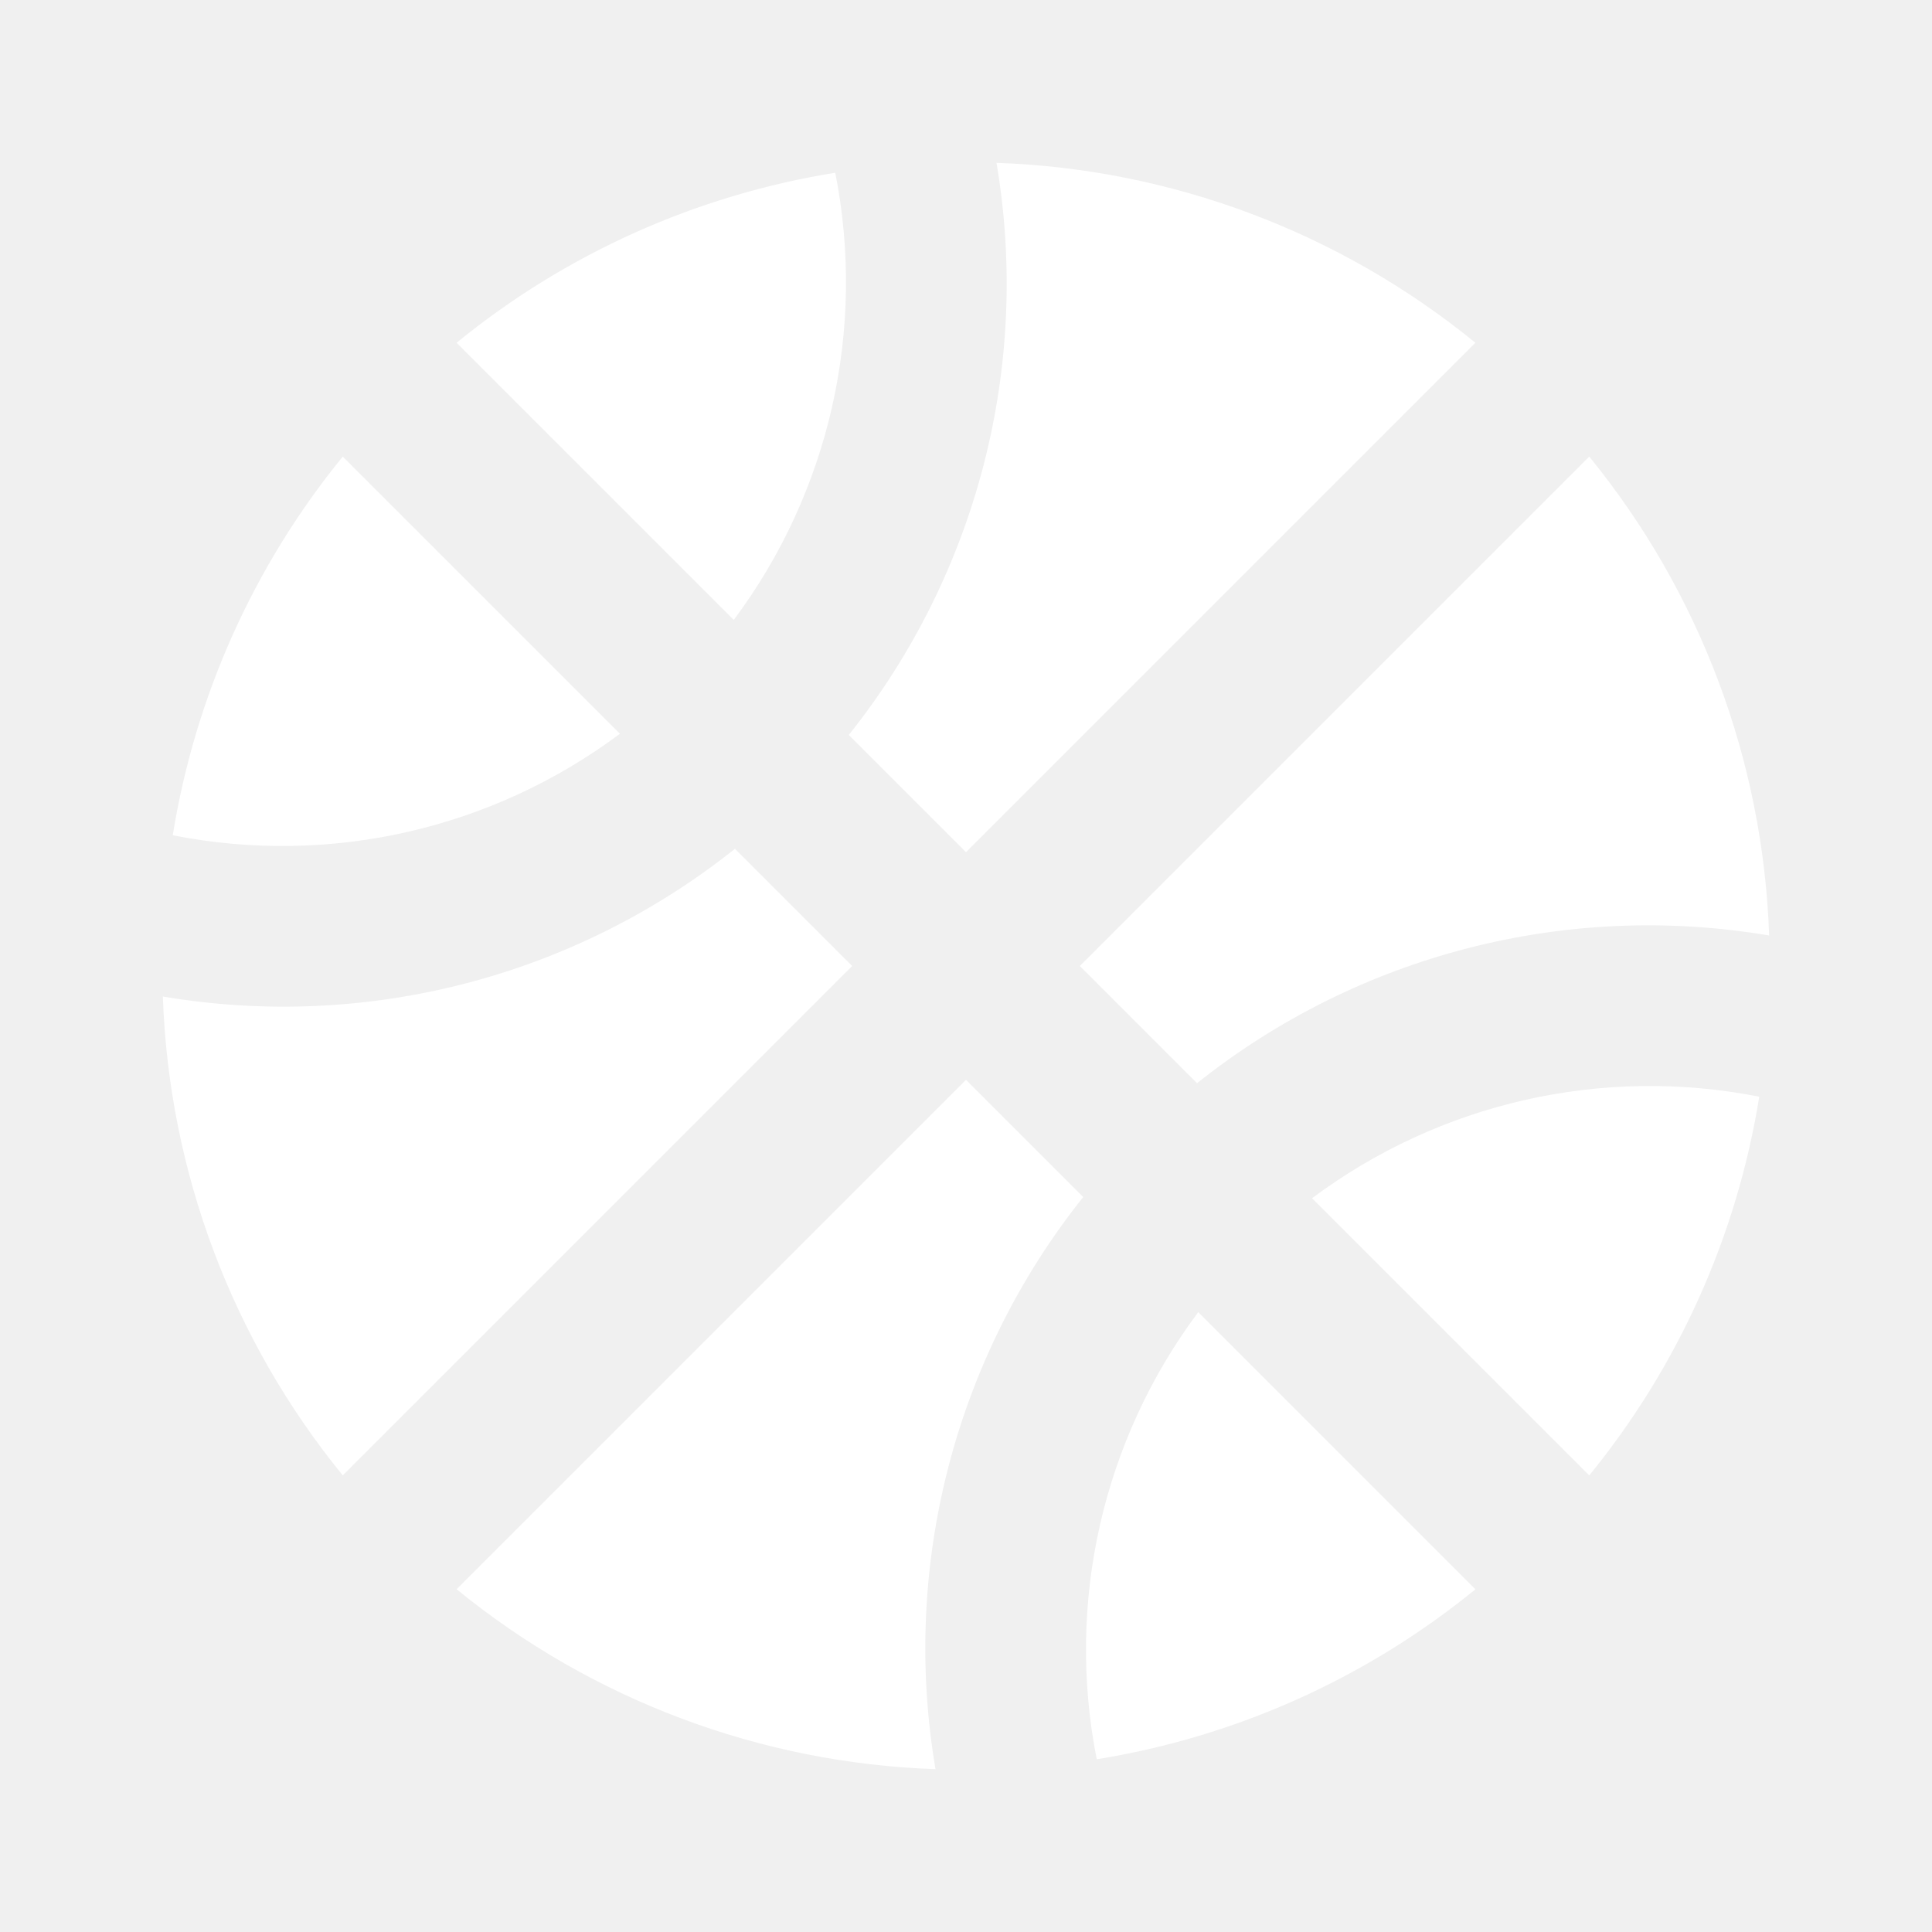
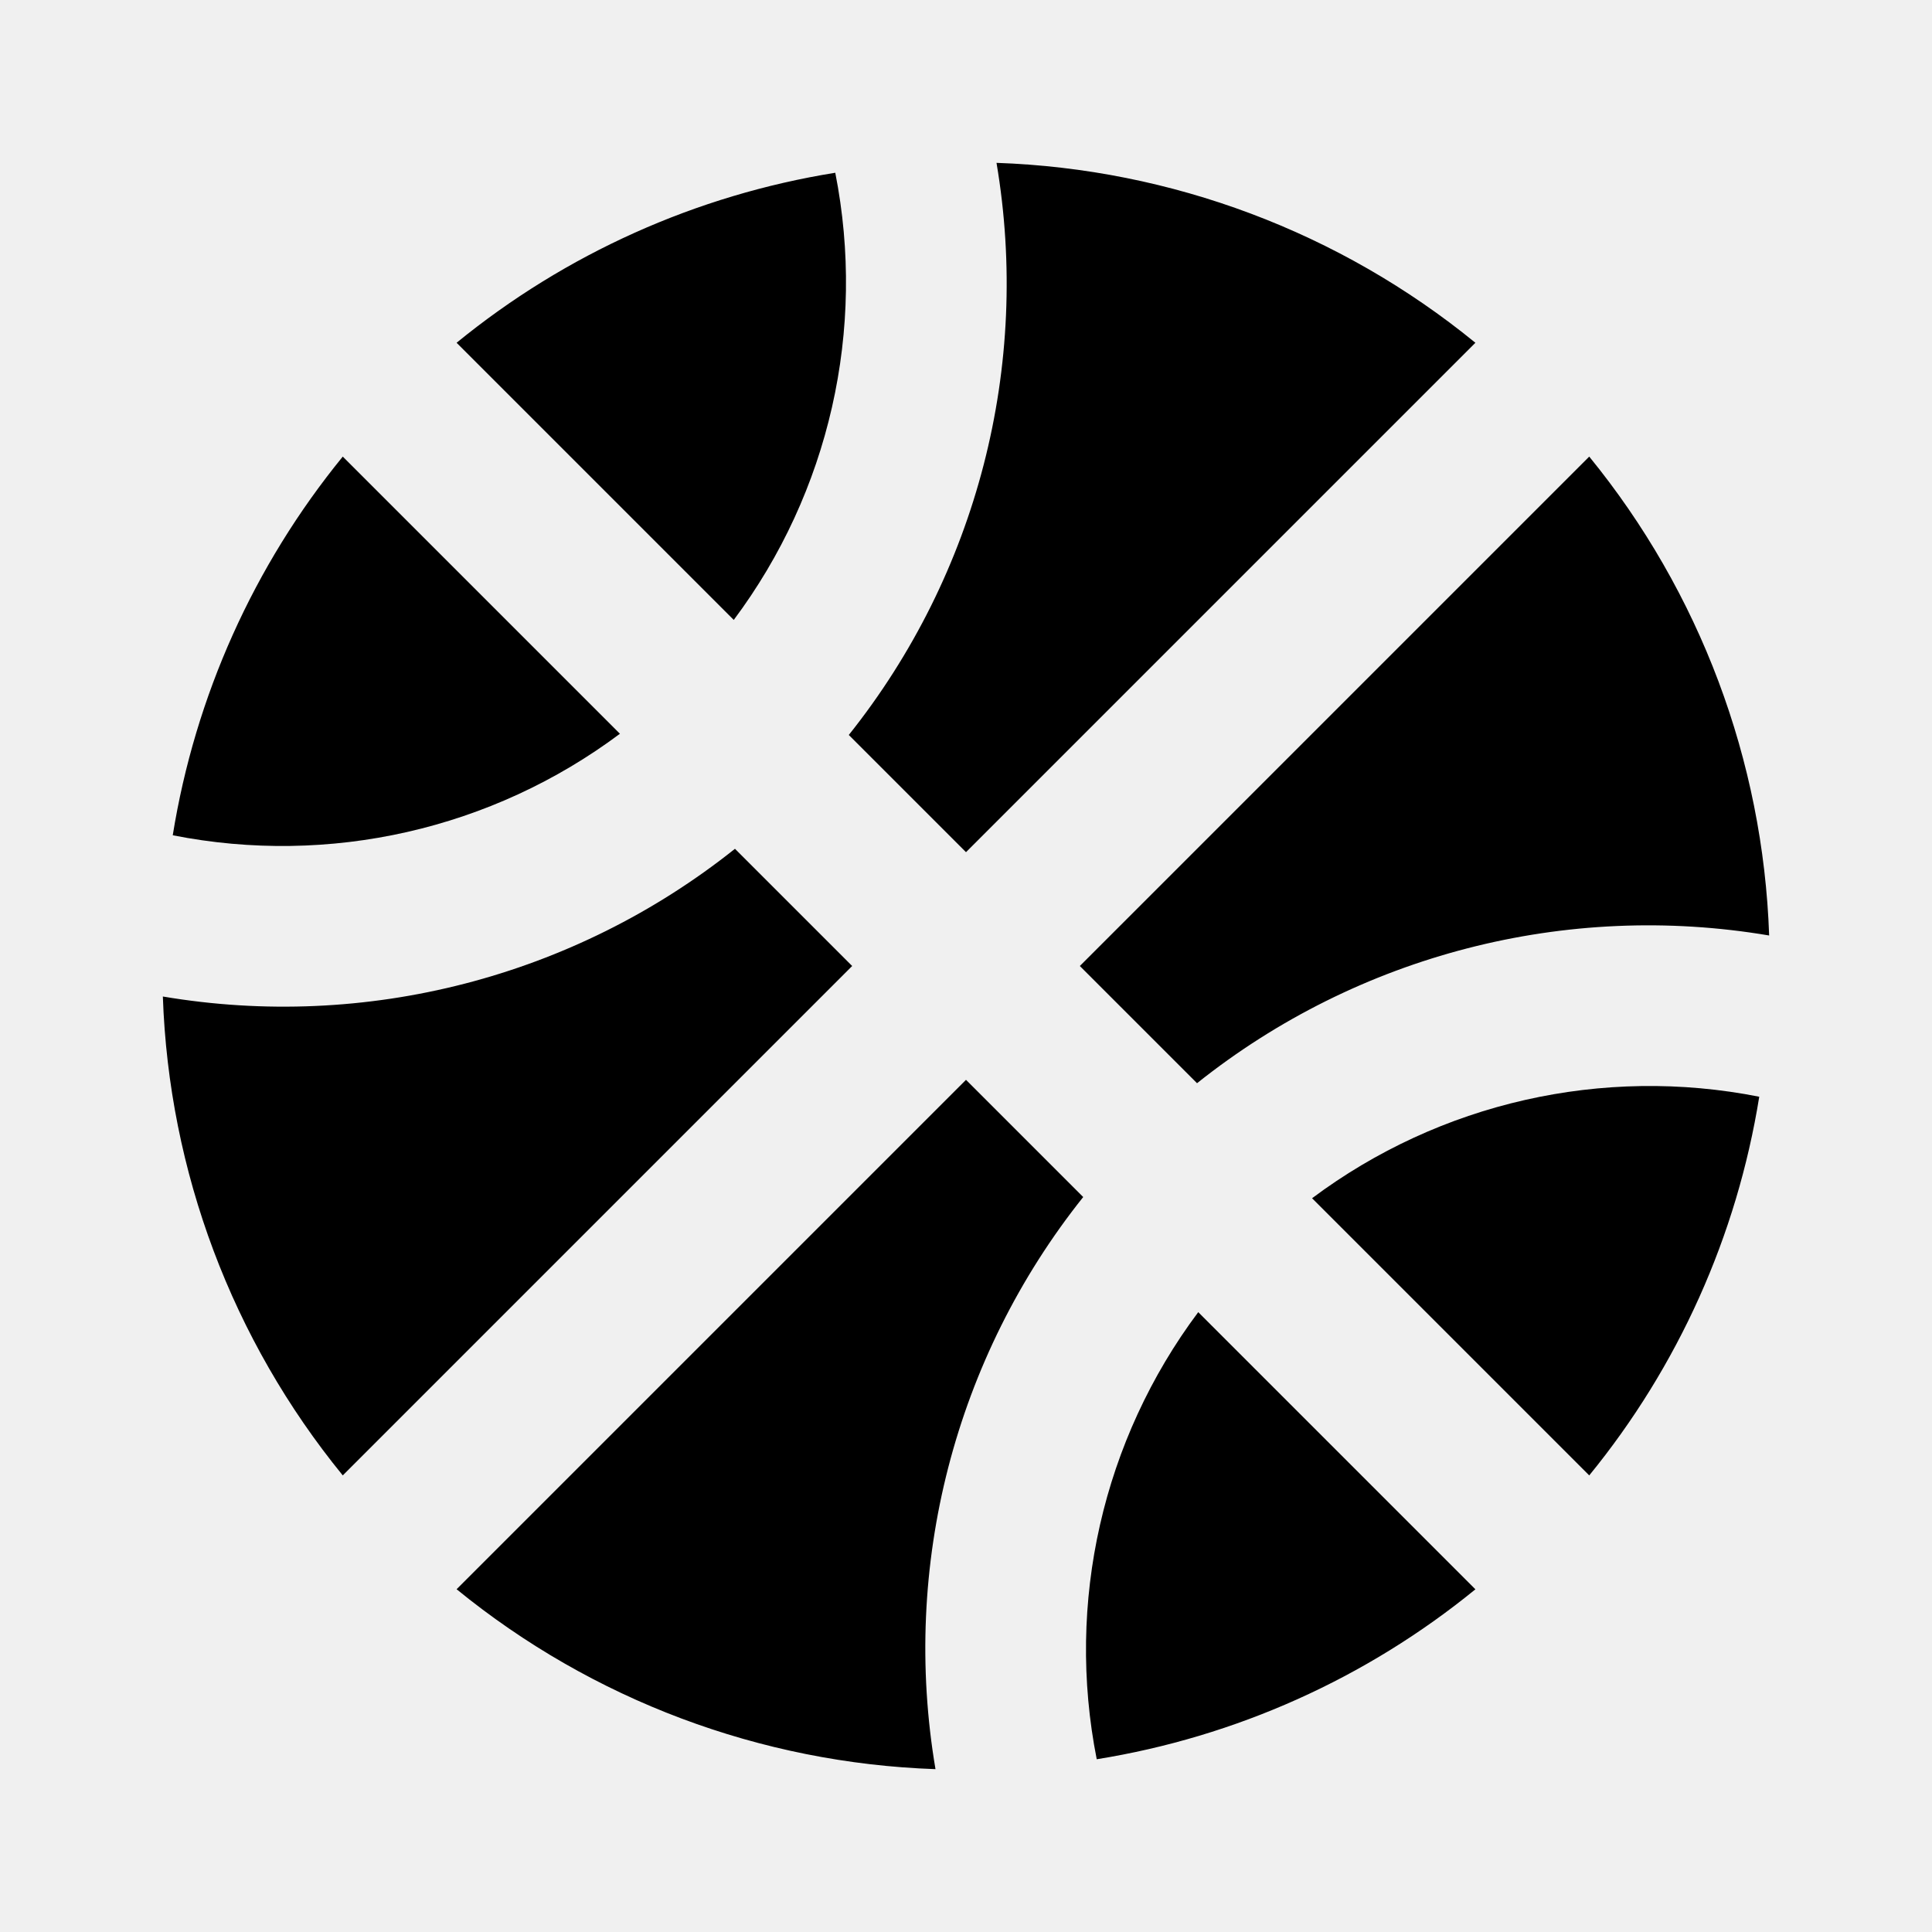
- <svg xmlns="http://www.w3.org/2000/svg" width="24" height="24" style="fill: #fff;transform: ;msFilter:;">
+ <svg xmlns="http://www.w3.org/2000/svg" width="24" height="24" style="fill: rgb(0, 0, 0);transform: ;msFilter:;">
  <path d="M18.328 4.258a9.953 9.953 0 0 0-5.949-2.235 8.99 8.99 0 0 1-1.835 7.107L12 10.586l6.328-6.328zM7.701 9.115 4.258 5.672a9.938 9.938 0 0 0-2.112 4.704 7.007 7.007 0 0 0 5.555-1.261zm12.041-3.443L13.414 12l1.456 1.456a8.993 8.993 0 0 1 7.107-1.835 9.953 9.953 0 0 0-2.235-5.949zm2.112 7.952a7.007 7.007 0 0 0-5.555 1.261l3.443 3.443a9.924 9.924 0 0 0 2.112-4.704zM9.115 7.701a7.007 7.007 0 0 0 1.261-5.555 9.928 9.928 0 0 0-4.704 2.112l3.443 3.443zm4.509 14.153a9.936 9.936 0 0 0 4.704-2.111L14.885 16.3a7.003 7.003 0 0 0-1.261 5.554zM12 13.414l-6.328 6.328a9.953 9.953 0 0 0 5.949 2.235 8.99 8.99 0 0 1 1.835-7.107L12 13.414zm-7.742 4.914L10.586 12 9.13 10.544a8.993 8.993 0 0 1-7.107 1.835 9.953 9.953 0 0 0 2.235 5.949z" />
</svg>
